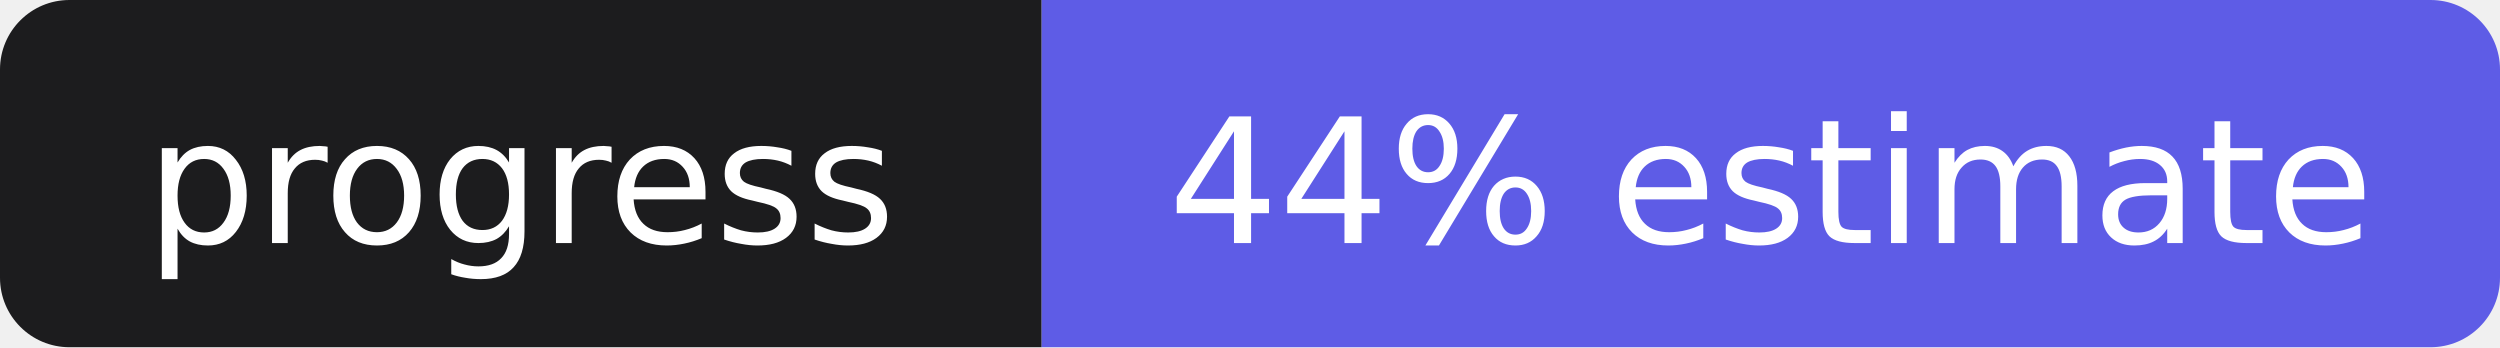
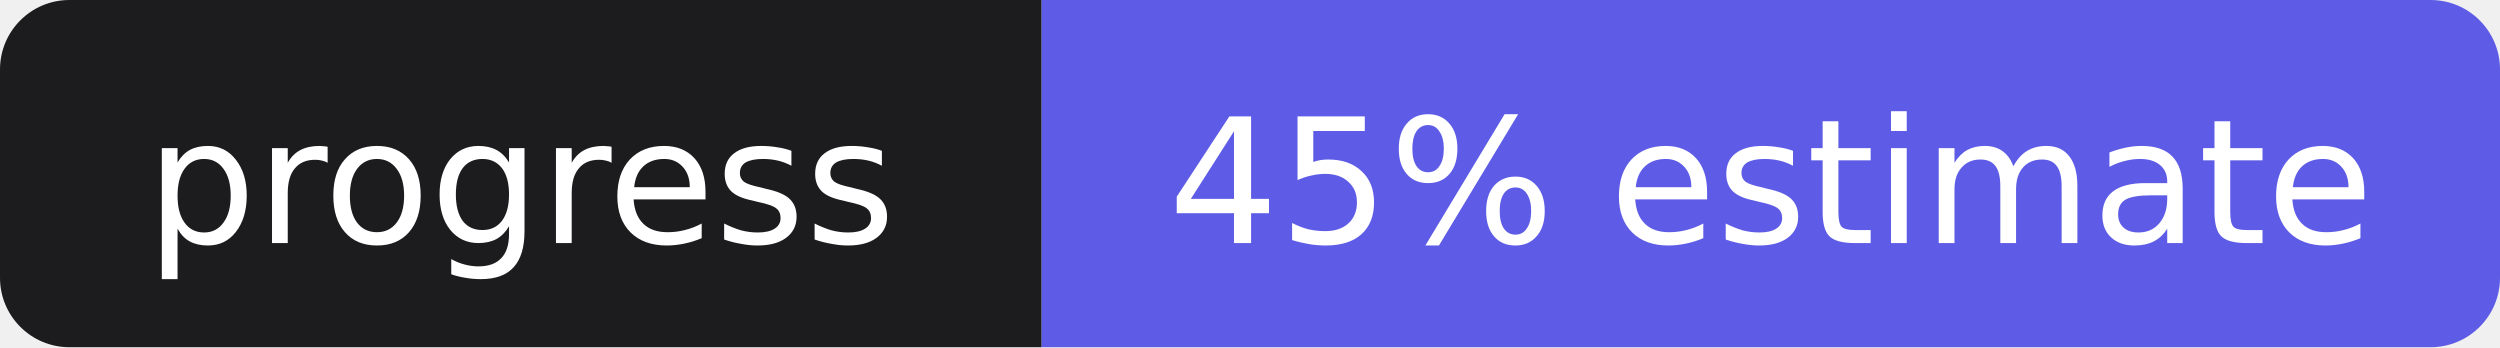
- <svg xmlns="http://www.w3.org/2000/svg" width="144" height="20" role="img" aria-label="progress: 44% estimate">
+ <svg xmlns="http://www.w3.org/2000/svg" width="144" height="20" role="img" aria-label="progress: 45% estimate">
  <clipPath id="r">
    <rect width="144" height="20" rx="4" />
  </clipPath>
  <g clip-path="url(#r)">
    <rect width="60" height="20" fill="#1c1c1e" />
    <rect x="60" width="84" height="20" fill="#5e5ce6" />
  </g>
  <g fill="#fff" font-family="Verdana,Geneva,DejaVu Sans,sans-serif" font-size="10" text-anchor="middle">
    <text x="30.0" y="14">progress</text>
-     <text x="102.0" y="14">44% estimate</text>
+     <text x="102.0" y="14">45% estimate</text>
  </g>
</svg>
